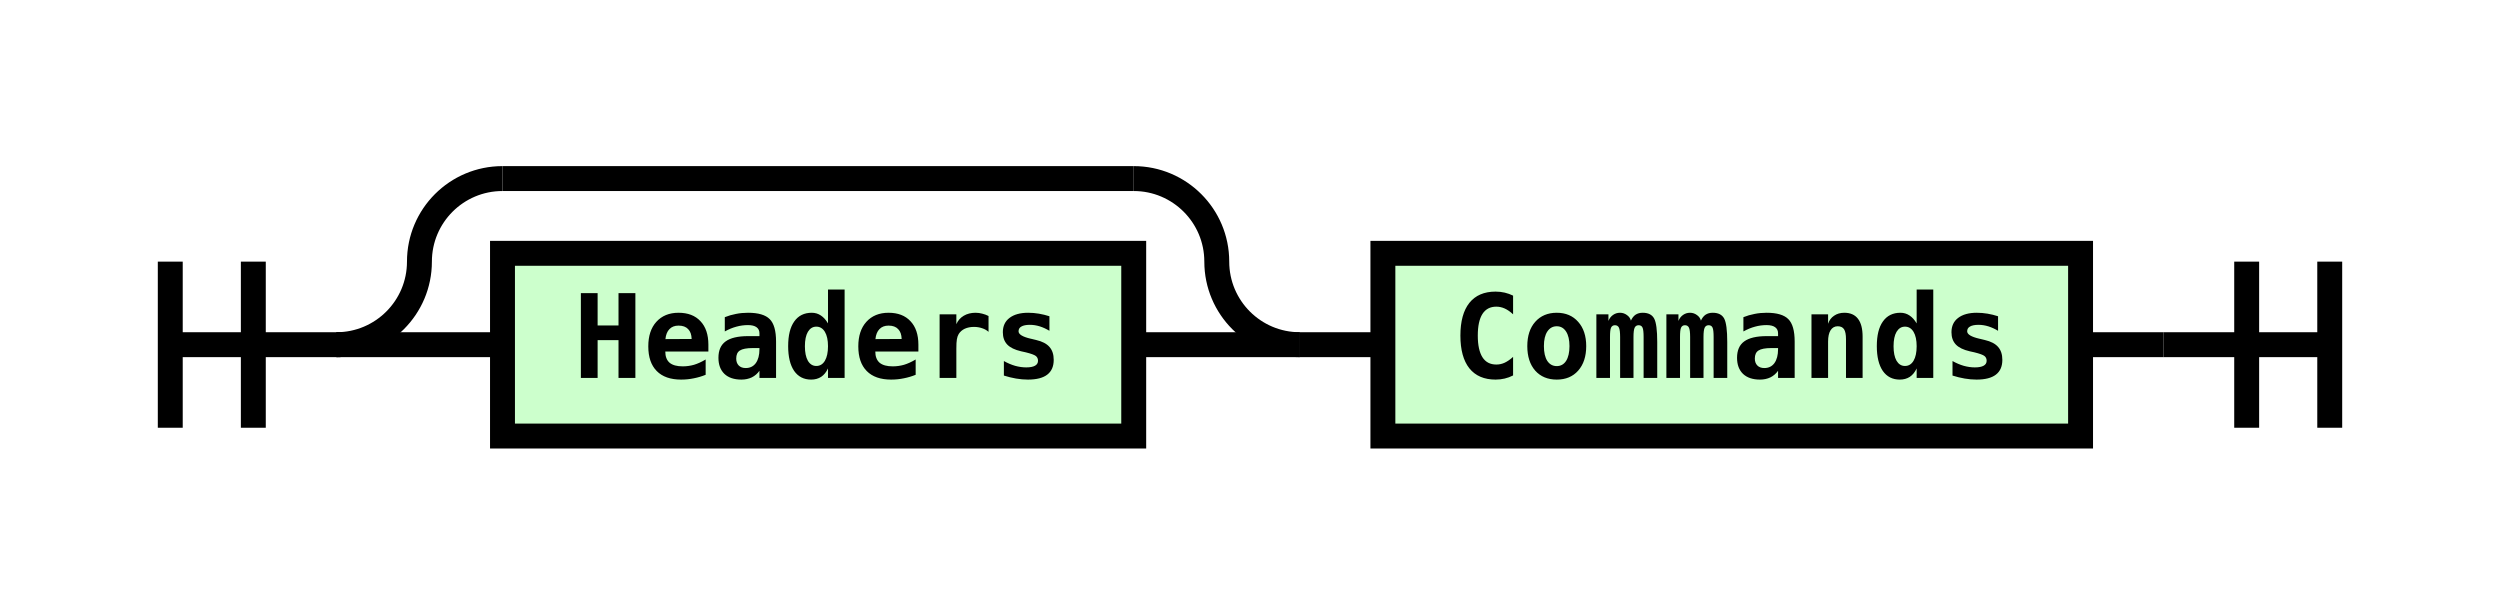
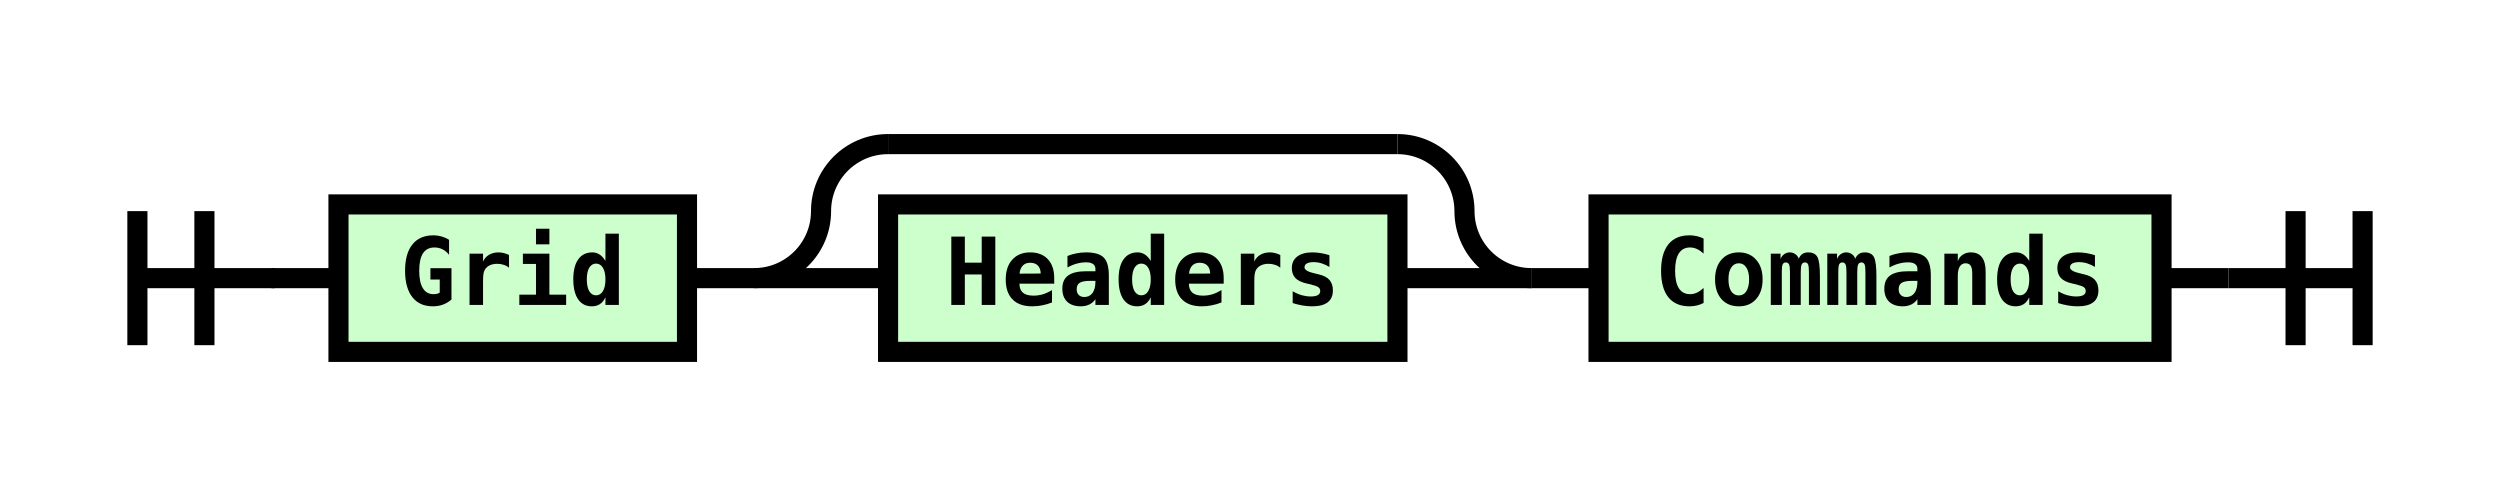
- <svg xmlns="http://www.w3.org/2000/svg" version="1.1" class="railroad-diagram" width="301" height="72" viewBox="0 0 301 72">
+ <svg xmlns="http://www.w3.org/2000/svg" version="1.1" class="railroad-diagram" width="373" height="72" viewBox="0 0 373 72">
  <defs>
    <style type="text/css"> svg.railroad-diagram {
  background-color: hsl(30,20%,95%);
}
svg.railroad-diagram path {
  stroke-width: 3;
  stroke: black;
  fill: none;
}
svg.railroad-diagram text {
  font: bold 14px monospace;
  text-anchor: middle;
  cursor: pointer;
}
svg.railroad-diagram text.label {
  text-anchor: start;
}
svg.railroad-diagram text.comment {
  font: italic 12px monospace;
}
svg.railroad-diagram rect {
  stroke-width: 3;
  stroke: black;
  fill: hsl(120,100%,90%);
}
 </style>
  </defs>
  <g transform="translate(.5 .5)">
    <path d="M 20 31 v 20 m 10 -20 v 20 m -10 -10 h 20.5" />
    <g>
      <path d="M40 41h0" />
-       <path d="M260 41h0" />
+       <path d="M332 41h0" />
+       <path d="M40 41h10" />
      <g>
-         <path d="M40 41h0" />
-         <path d="M156 41h0" />
-         <path d="M40 41a10 10 0 0 0 10 -10v0a10 10 0 0 1 10 -10" />
+         <path d="M50 41h0" />
+         <path d="M102 41h0" />
+         <rect x="50" y="30" width="52" height="22" />
+         <text x="76" y="45">Grid</text>
+       </g>
+       <path d="M102 41h10" />
+       <g>
+         <path d="M112 41h0" />
+         <path d="M228 41h0" />
+         <path d="M112 41a10 10 0 0 0 10 -10v0a10 10 0 0 1 10 -10" />
        <g>
-           <path d="M60 21h76" />
+           <path d="M132 21h76" />
        </g>
-         <path d="M136 21a10 10 0 0 1 10 10v0a10 10 0 0 0 10 10" />
-         <path d="M40 41h20" />
+         <path d="M208 21a10 10 0 0 1 10 10v0a10 10 0 0 0 10 10" />
+         <path d="M112 41h20" />
        <g>
-           <path d="M60 41h0" />
-           <path d="M136 41h0" />
-           <rect x="60" y="30" width="76" height="22" />
-           <text x="98" y="45">Headers</text>
+           <path d="M132 41h0" />
+           <path d="M208 41h0" />
+           <rect x="132" y="30" width="76" height="22" />
+           <text x="170" y="45">Headers</text>
        </g>
-         <path d="M136 41h20" />
+         <path d="M208 41h20" />
      </g>
-       <path d="M156 41h10" />
+       <path d="M228 41h10" />
      <g>
-         <path d="M166 41h0" />
-         <path d="M250 41h0" />
-         <rect x="166" y="30" width="84" height="22" />
-         <text x="208" y="45">Commands</text>
+         <path d="M238 41h0" />
+         <path d="M322 41h0" />
+         <rect x="238" y="30" width="84" height="22" />
+         <text x="280" y="45">Commands</text>
      </g>
-       <path d="M250 41h10" />
+       <path d="M322 41h10" />
    </g>
-     <path d="M 260 41 h 20 m -10 -10 v 20 m 10 -20 v 20" />
+     <path d="M 332 41 h 20 m -10 -10 v 20 m 10 -20 v 20" />
  </g>
</svg>
